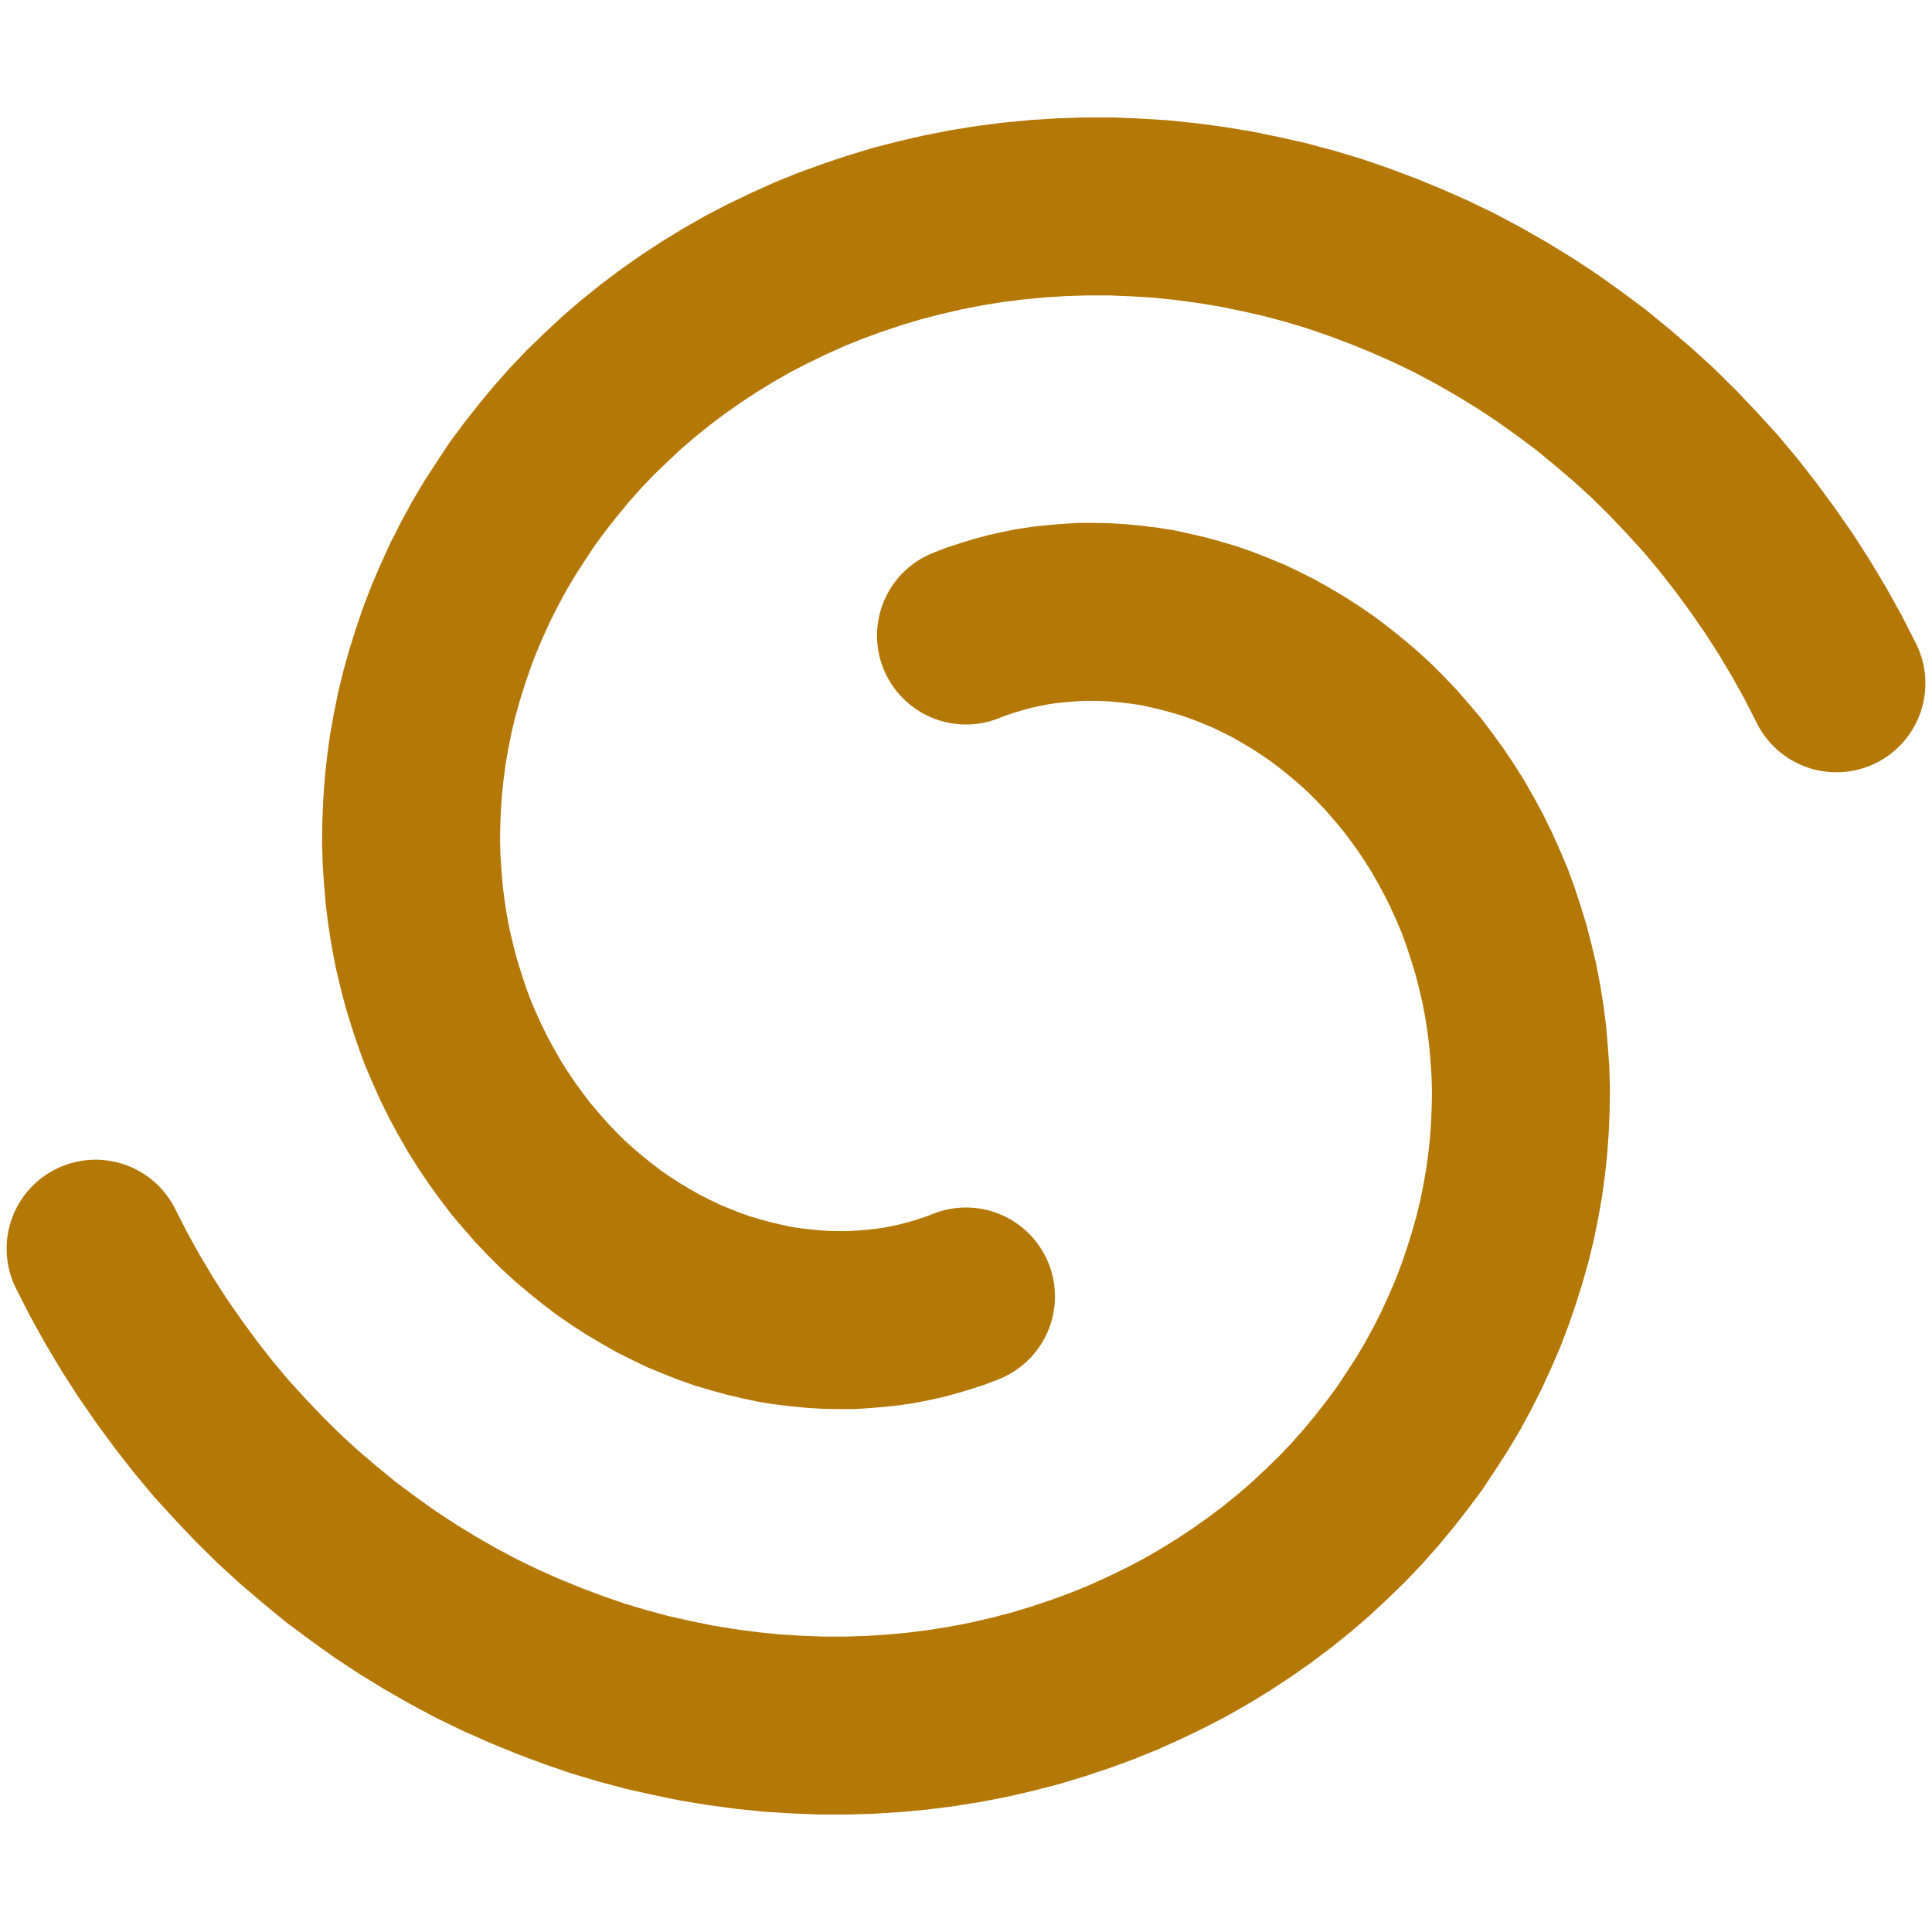
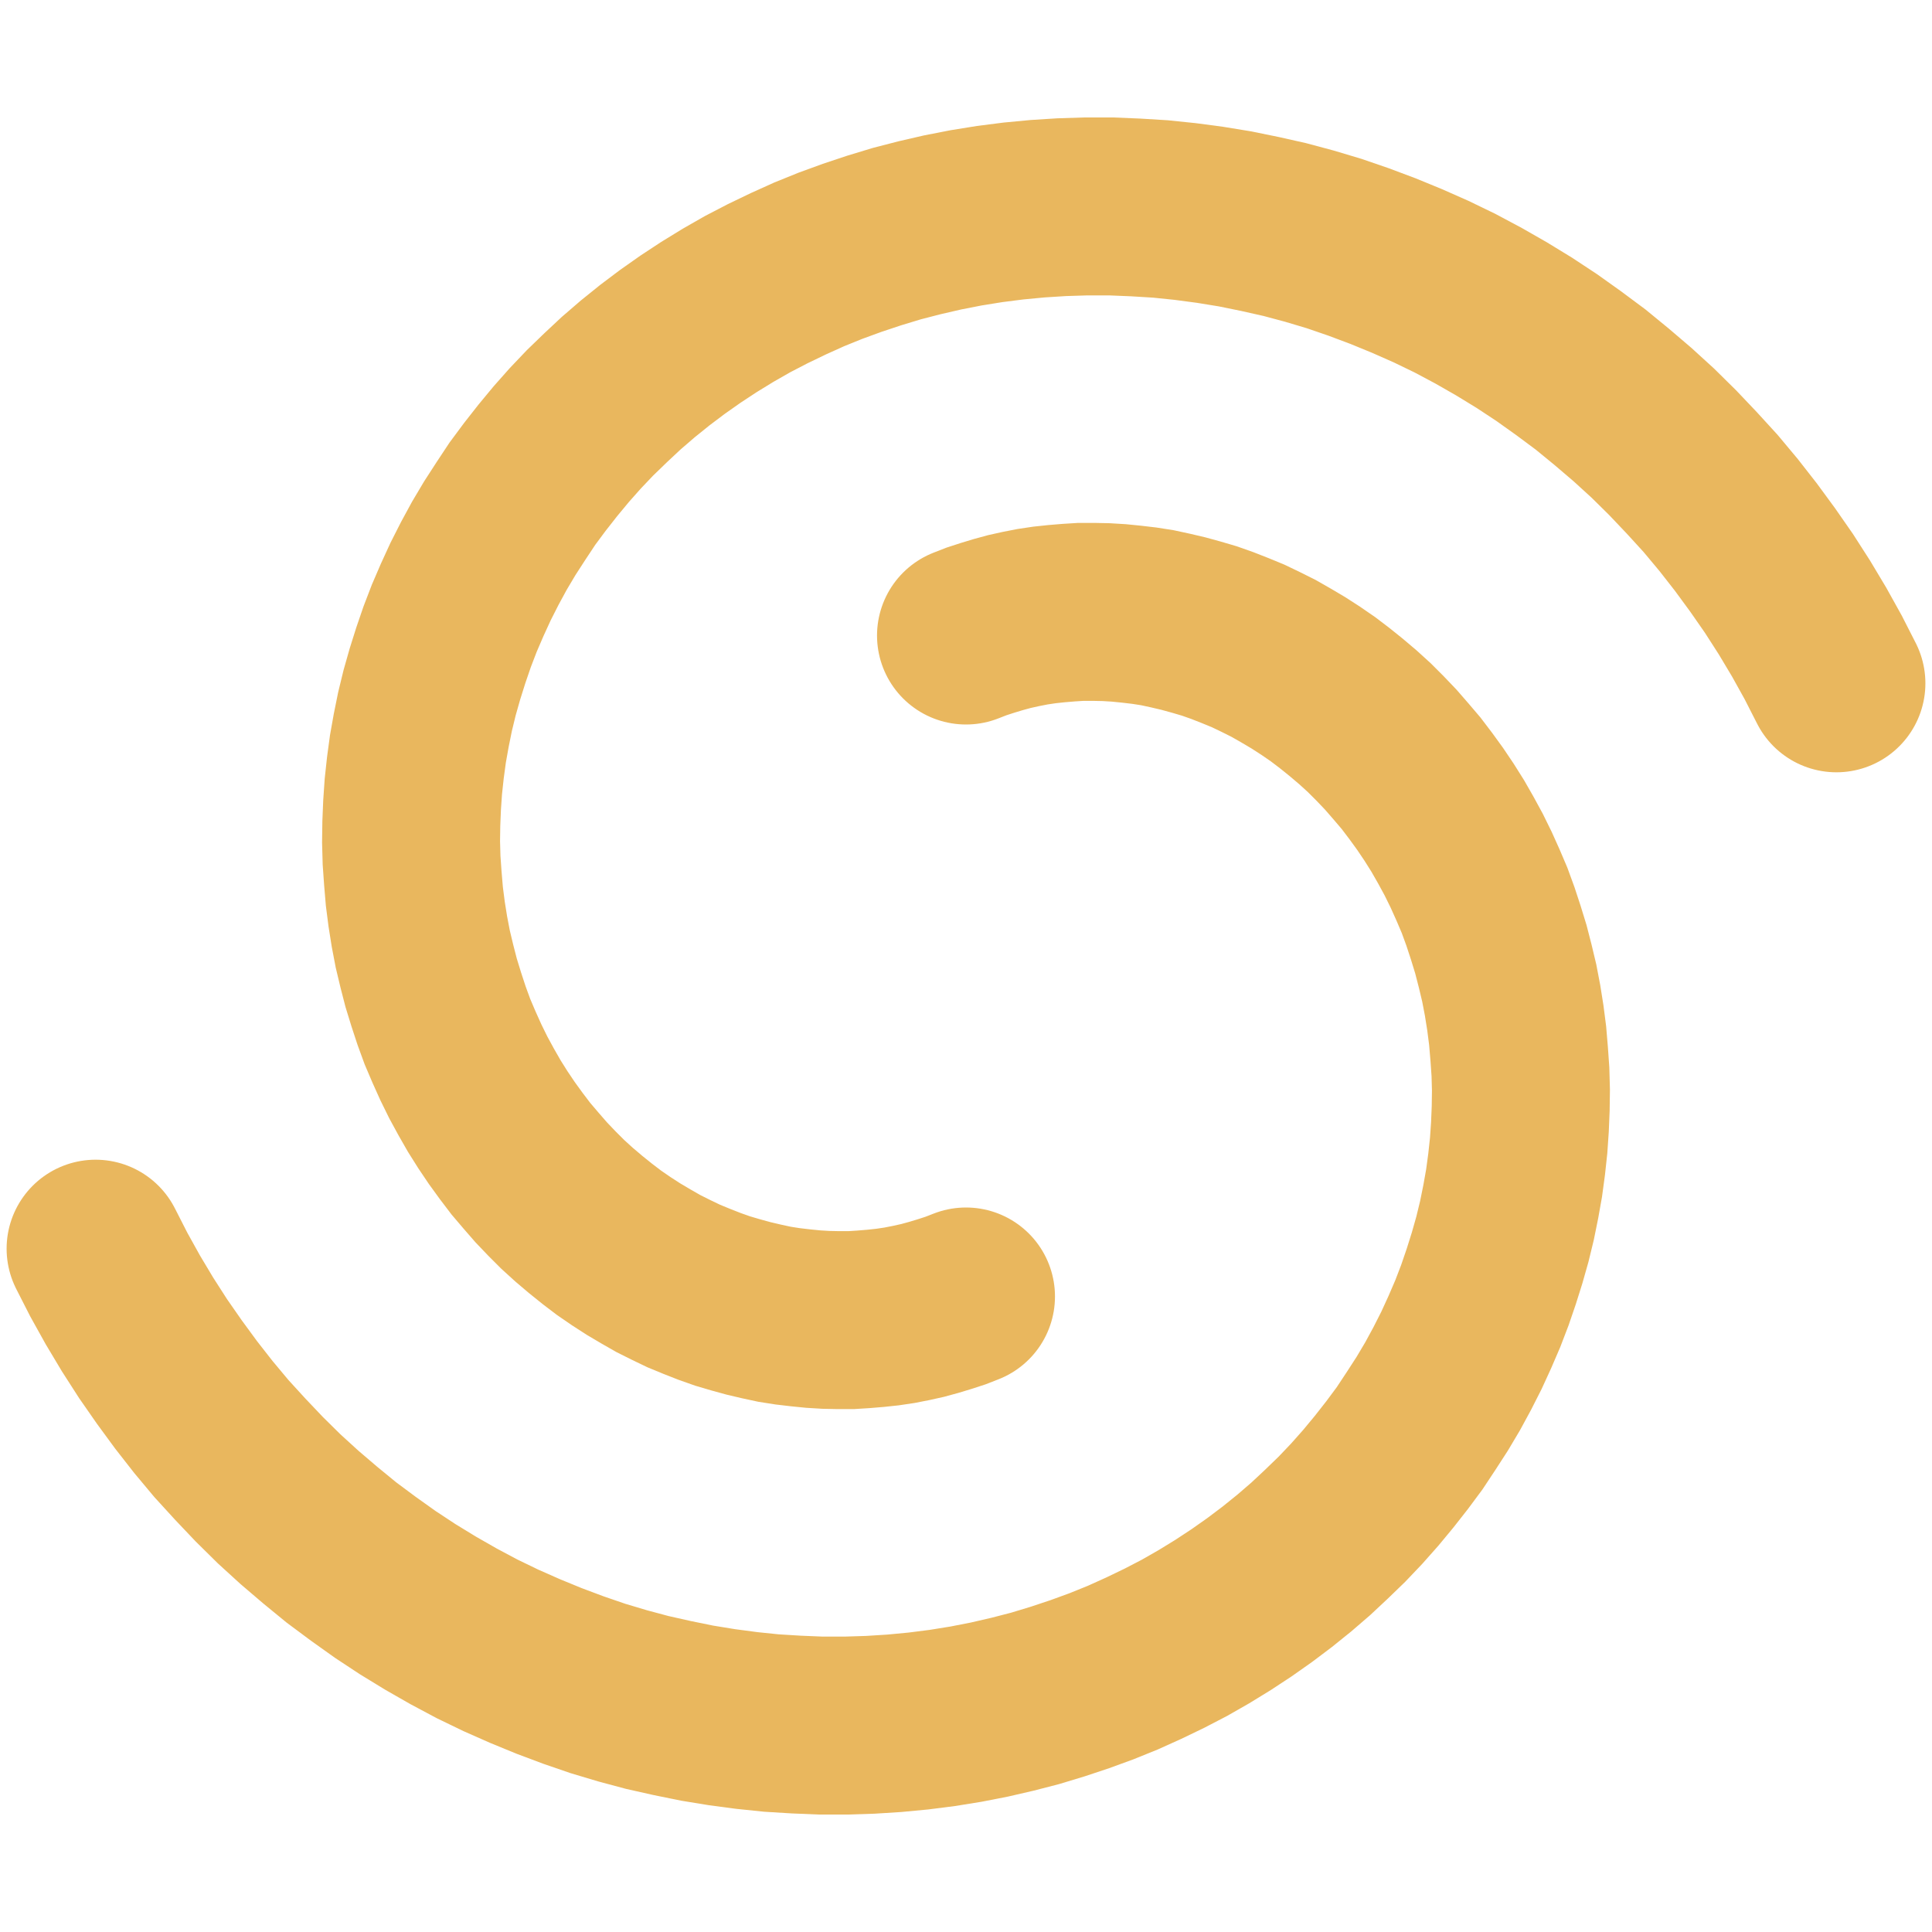
<svg xmlns="http://www.w3.org/2000/svg" viewBox="12 12 76 76">
-   <g fill="none" stroke="#b47806" stroke-width="7" stroke-linecap="round">
+   <g fill="none" stroke="#e9b75e" stroke-width="7" stroke-linecap="round">
    <path d="M50.00 37.00 L50.41 36.84 L50.84 36.70 L51.27 36.57 L51.71 36.45 L52.16 36.35 L52.62 36.26 L53.09 36.19 L53.56 36.14 L54.04 36.10 L54.52 36.07 L55.02 36.07 L55.51 36.08 L56.01 36.11 L56.51 36.16 L57.02 36.22 L57.53 36.30 L58.04 36.41 L58.55 36.53 L59.06 36.67 L59.57 36.82 L60.08 37.00 L60.59 37.20 L61.10 37.41 L61.60 37.65 L62.10 37.90 L62.59 38.18 L63.08 38.47 L63.56 38.78 L64.04 39.11 L64.50 39.46 L64.96 39.83 L65.42 40.22 L65.86 40.62 L66.29 41.05 L66.71 41.49 L67.11 41.95 L67.51 42.42 L67.89 42.92 L68.26 43.43 L68.61 43.95 L68.95 44.49 L69.27 45.05 L69.58 45.62 L69.87 46.21 L70.14 46.81 L70.40 47.42 L70.63 48.05 L70.84 48.69 L71.04 49.34 L71.21 50.00 L71.37 50.67 L71.50 51.35 L71.61 52.04 L71.70 52.74 L71.76 53.45 L71.81 54.16 L71.83 54.88 L71.82 55.60 L71.79 56.33 L71.74 57.06 L71.66 57.80 L71.56 58.54 L71.43 59.27 L71.28 60.01 L71.10 60.75 L70.89 61.49 L70.66 62.22 L70.41 62.95 L70.13 63.68 L69.82 64.40 L69.49 65.12 L69.13 65.83 L68.75 66.53 L68.34 67.22 L67.90 67.90 L67.45 68.58 L66.96 69.24 L66.45 69.89 L65.92 70.53 L65.37 71.15 L64.79 71.76 L64.18 72.35 L63.56 72.93 L62.91 73.49 L62.24 74.03 L61.55 74.55 L60.84 75.05 L60.11 75.53 L59.36 75.99 L58.59 76.43 L57.80 76.84 L56.99 77.23 L56.17 77.60 L55.33 77.94 L54.48 78.25 L53.61 78.54 L52.72 78.81 L51.83 79.04 L50.92 79.25 L50.00 79.43 L49.07 79.58 L48.13 79.70 L47.18 79.79 L46.23 79.85 L45.27 79.88 L44.30 79.88 L43.33 79.84 L42.35 79.78 L41.38 79.68 L40.40 79.55 L39.42 79.39 L38.44 79.19 L37.46 78.97 L36.49 78.71 L35.52 78.42 L34.56 78.09 L33.60 77.73 L32.65 77.34 L31.70 76.92 L30.77 76.47 L29.85 75.98 L28.94 75.46 L28.04 74.91 L27.16 74.33 L26.29 73.71 L25.43 73.07 L24.60 72.39 L23.78 71.69 L22.98 70.96 L22.20 70.19 L21.45 69.40 L20.71 68.59 L20.00 67.74 L19.32 66.87 L18.66 65.97 L18.02 65.05 L17.41 64.10 L16.83 63.13 L16.28 62.14 L15.76 61.12" />
    <path d="M50.00 37.00 L50.41 36.84 L50.84 36.70 L51.27 36.57 L51.71 36.45 L52.16 36.35 L52.62 36.26 L53.09 36.19 L53.56 36.14 L54.04 36.10 L54.52 36.07 L55.02 36.07 L55.51 36.08 L56.01 36.11 L56.51 36.16 L57.02 36.22 L57.53 36.30 L58.04 36.41 L58.55 36.53 L59.06 36.67 L59.57 36.82 L60.08 37.00 L60.59 37.20 L61.10 37.41 L61.60 37.65 L62.10 37.90 L62.59 38.18 L63.08 38.47 L63.56 38.78 L64.04 39.11 L64.50 39.46 L64.96 39.83 L65.42 40.22 L65.86 40.62 L66.29 41.05 L66.71 41.49 L67.11 41.95 L67.51 42.42 L67.89 42.92 L68.26 43.43 L68.61 43.95 L68.95 44.49 L69.27 45.05 L69.58 45.62 L69.87 46.21 L70.14 46.81 L70.40 47.42 L70.63 48.05 L70.84 48.69 L71.04 49.34 L71.21 50.00 L71.37 50.67 L71.50 51.35 L71.61 52.04 L71.70 52.74 L71.76 53.45 L71.81 54.16 L71.83 54.88 L71.82 55.60 L71.79 56.33 L71.74 57.06 L71.66 57.80 L71.56 58.54 L71.43 59.27 L71.28 60.01 L71.10 60.75 L70.89 61.49 L70.66 62.22 L70.41 62.95 L70.13 63.68 L69.82 64.40 L69.49 65.12 L69.13 65.83 L68.75 66.53 L68.34 67.22 L67.90 67.90 L67.45 68.58 L66.96 69.24 L66.45 69.89 L65.92 70.53 L65.37 71.15 L64.79 71.76 L64.18 72.35 L63.56 72.93 L62.91 73.49 L62.24 74.03 L61.55 74.55 L60.84 75.05 L60.11 75.53 L59.36 75.99 L58.59 76.43 L57.80 76.84 L56.99 77.23 L56.17 77.60 L55.33 77.94 L54.48 78.25 L53.61 78.54 L52.72 78.81 L51.83 79.04 L50.92 79.25 L50.00 79.43 L49.07 79.58 L48.13 79.70 L47.18 79.79 L46.23 79.85 L45.27 79.88 L44.30 79.88 L43.33 79.84 L42.35 79.78 L41.38 79.68 L40.40 79.55 L39.42 79.39 L38.44 79.19 L37.46 78.97 L36.49 78.71 L35.52 78.42 L34.56 78.09 L33.60 77.73 L32.65 77.34 L31.70 76.92 L30.77 76.47 L29.85 75.98 L28.94 75.46 L28.04 74.91 L27.16 74.33 L26.29 73.71 L25.43 73.07 L24.60 72.39 L23.78 71.69 L22.98 70.96 L22.20 70.19 L21.45 69.40 L20.71 68.59 L20.00 67.74 L19.32 66.87 L18.66 65.97 L18.02 65.05 L17.41 64.10 L16.83 63.13 L16.28 62.14 L15.76 61.12" transform="rotate(180 50 50)" />
  </g>
</svg>
